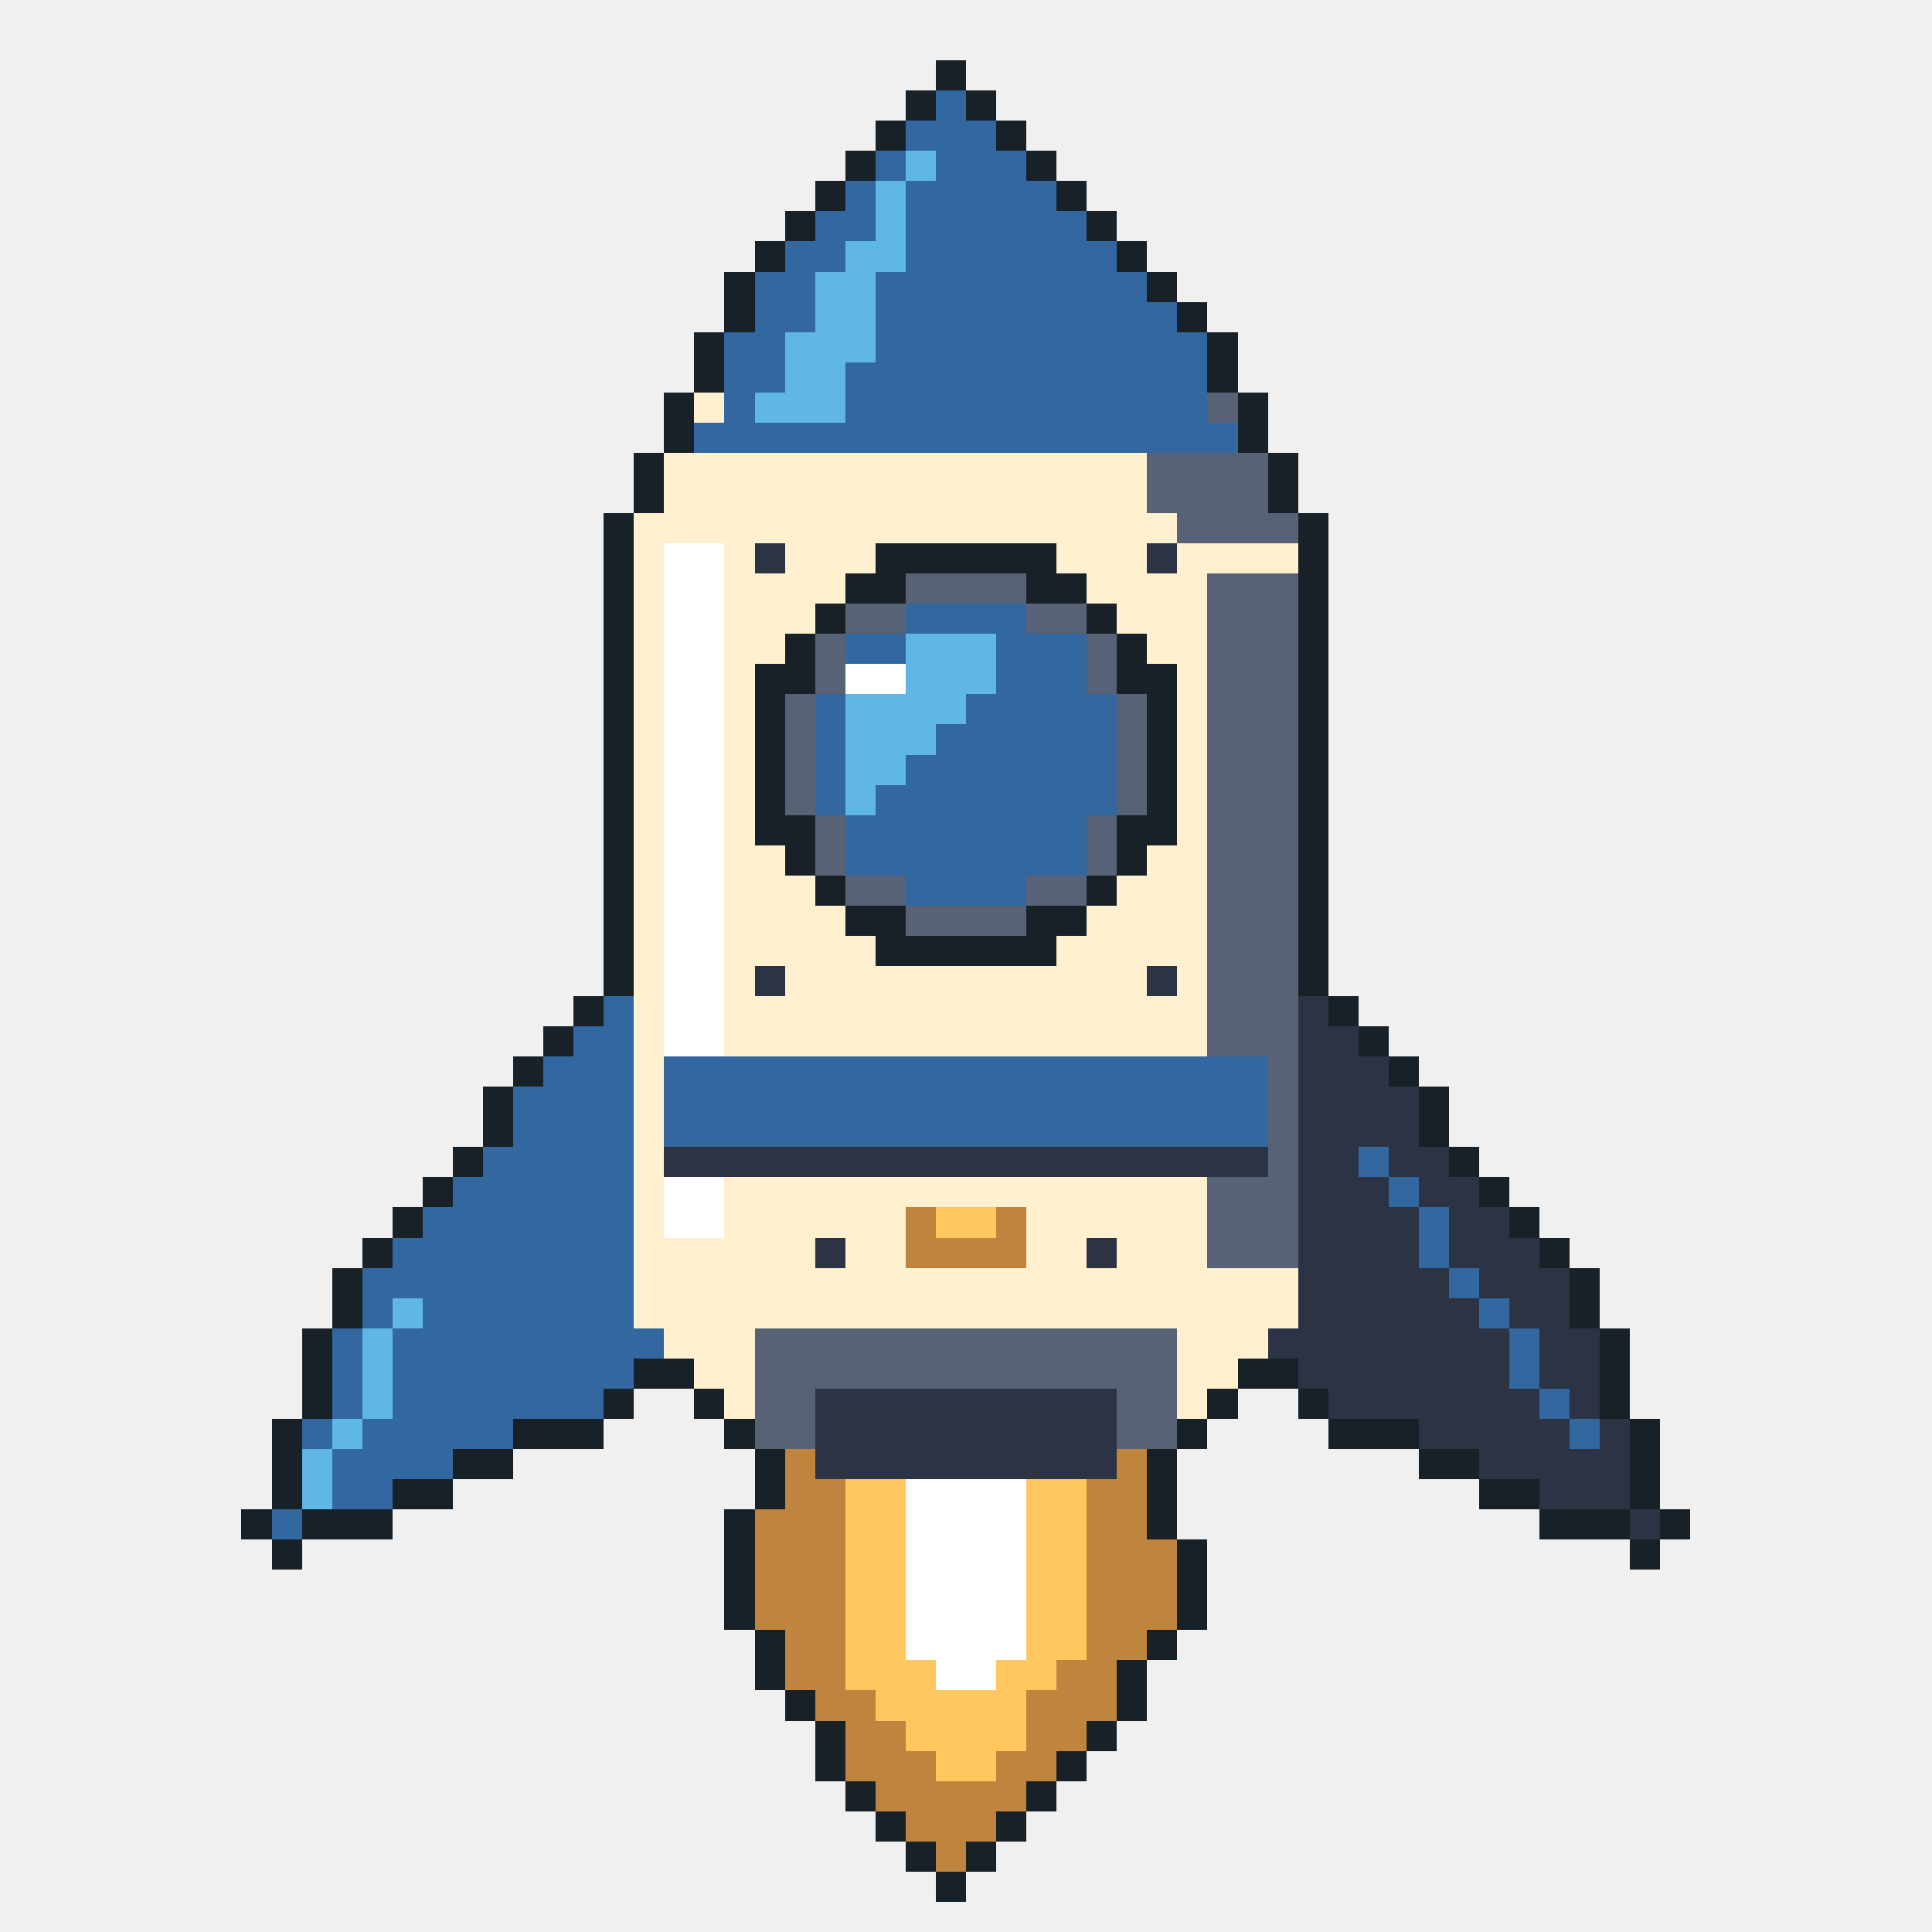
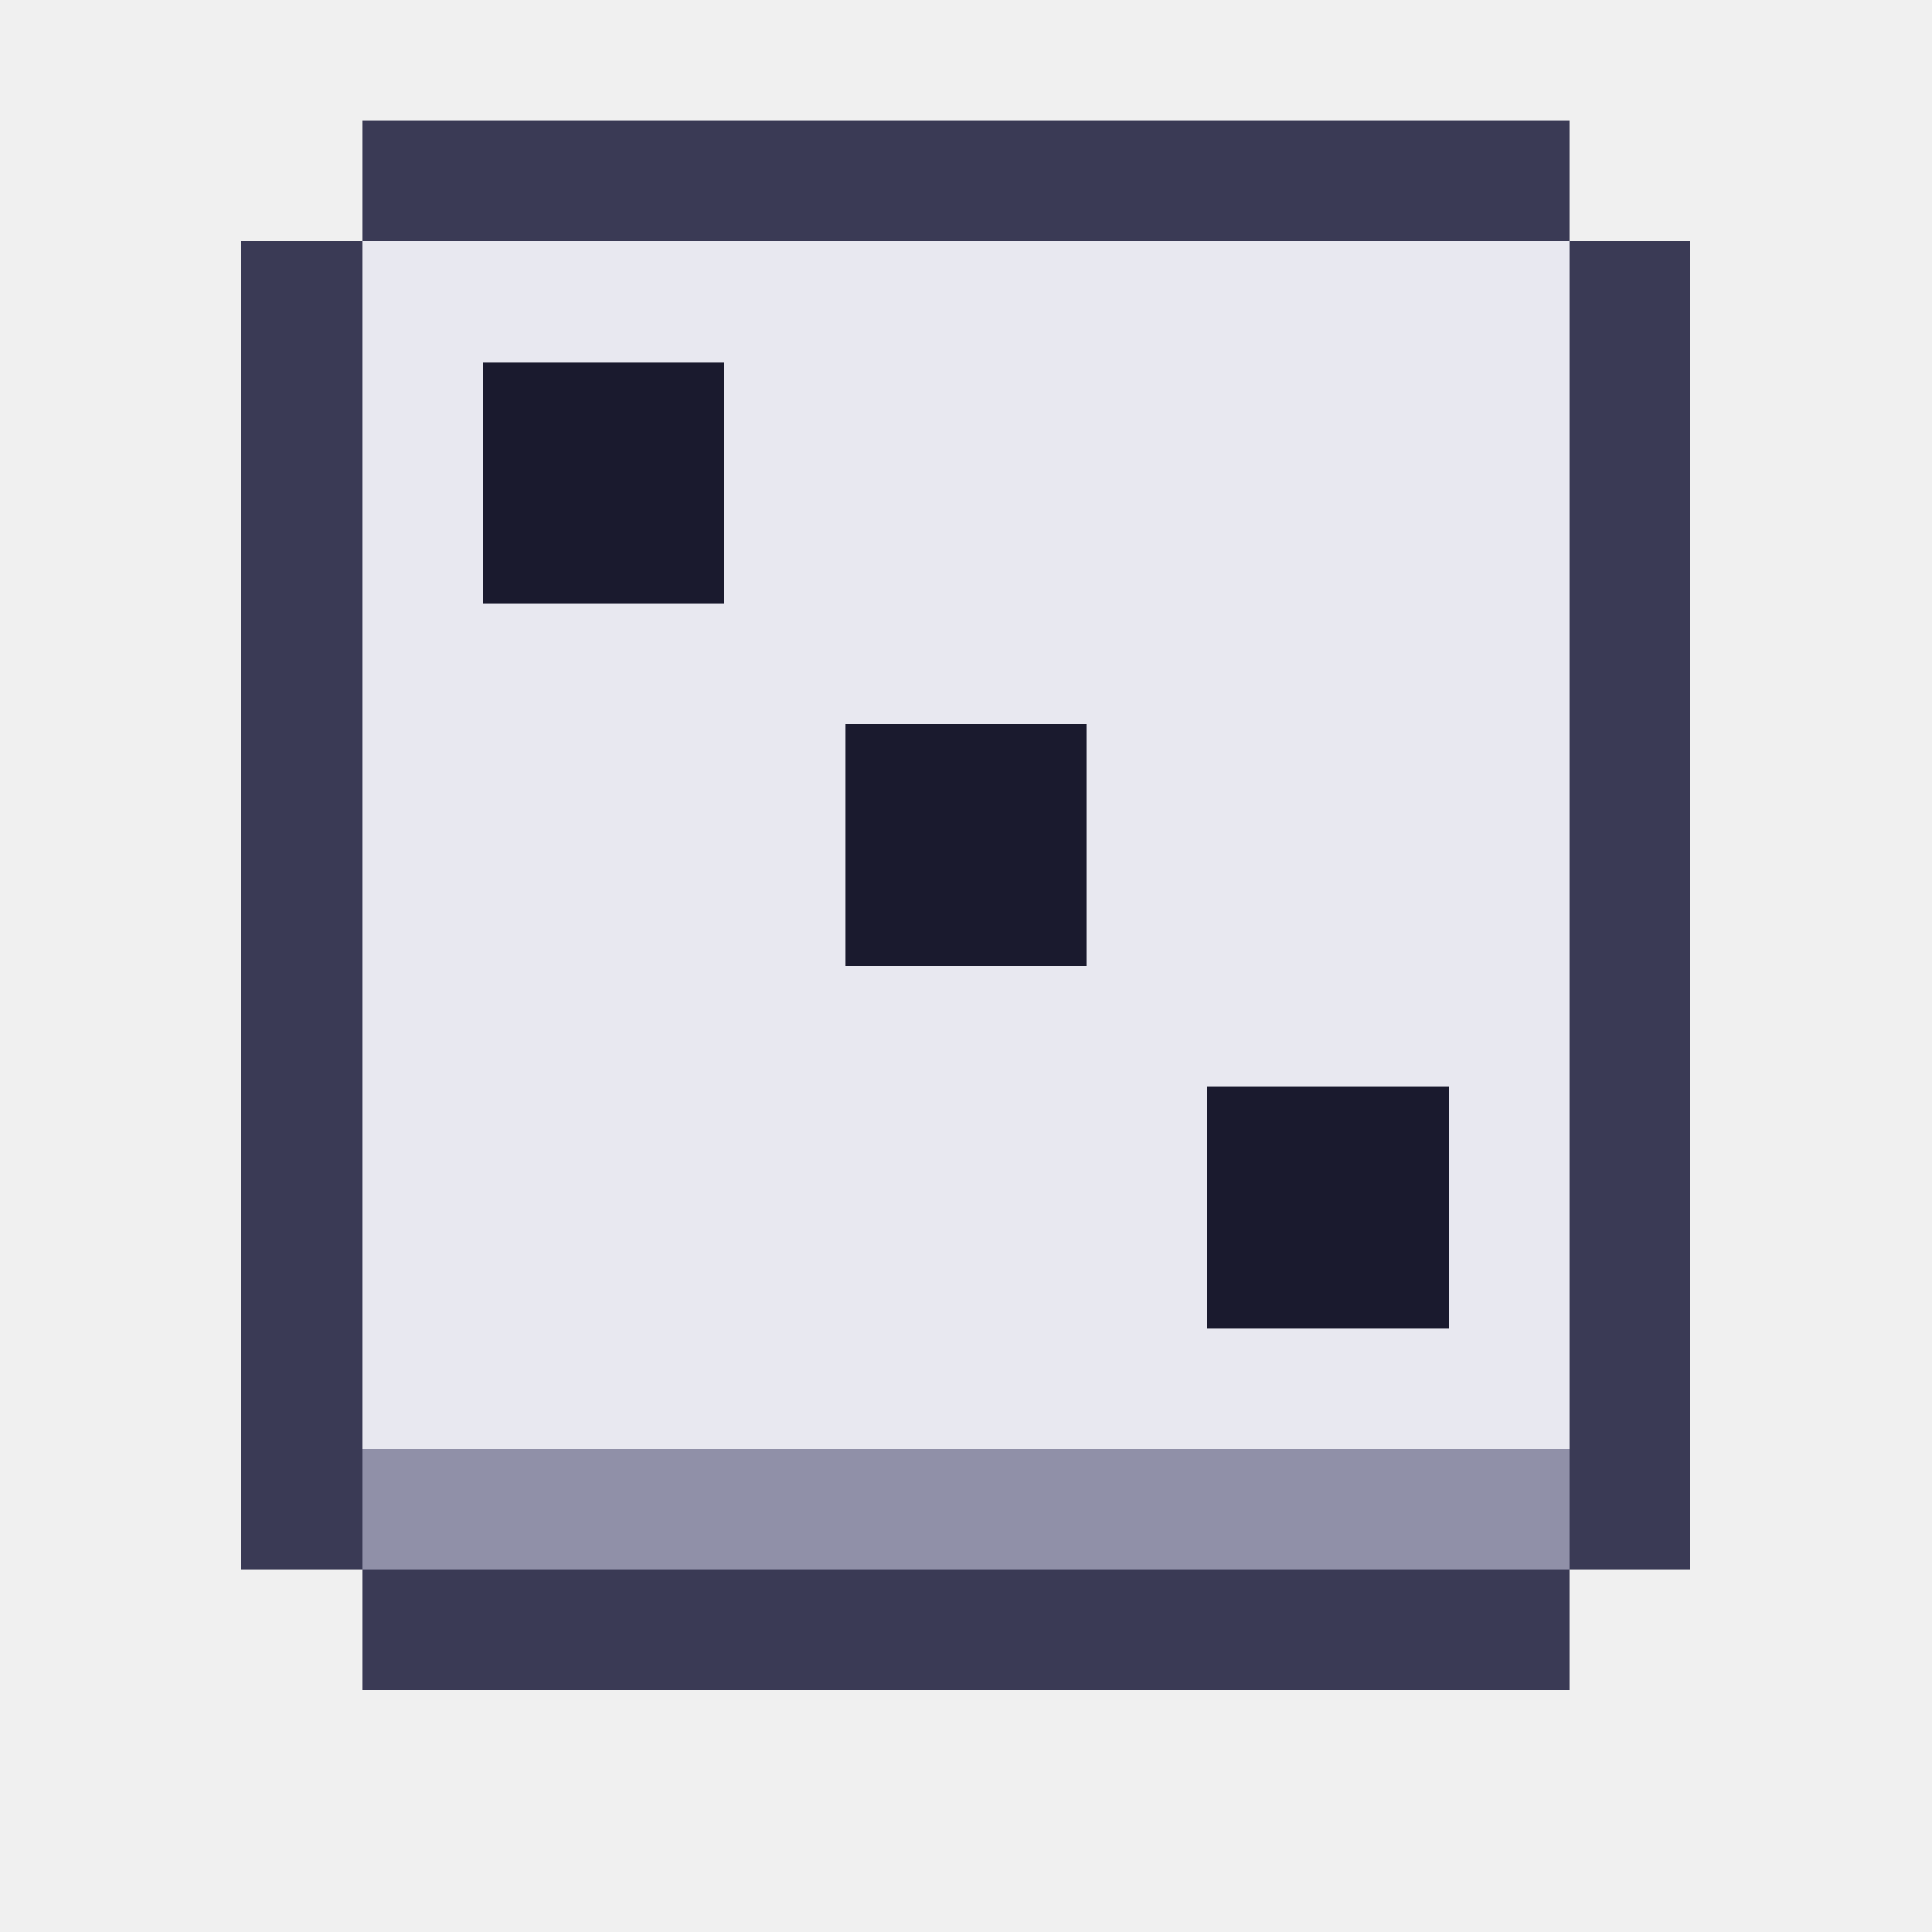
<svg xmlns="http://www.w3.org/2000/svg" width="64" height="64" viewBox="0 0 64 64" shape-rendering="crispEdges">
-   <rect x="31" y="2" width="1" height="1" fill="#182127" />
-   <rect x="30" y="3" width="1" height="1" fill="#182127" />
-   <rect x="31" y="3" width="1" height="1" fill="#3267a0" />
-   <rect x="32" y="3" width="1" height="1" fill="#182127" />
-   <rect x="29" y="4" width="1" height="1" fill="#182127" />
-   <rect x="30" y="4" width="3" height="1" fill="#3267a0" />
-   <rect x="33" y="4" width="1" height="1" fill="#182127" />
-   <rect x="28" y="5" width="1" height="1" fill="#182127" />
-   <rect x="29" y="5" width="1" height="1" fill="#3267a0" />
-   <rect x="30" y="5" width="1" height="1" fill="#5fb7e8" />
-   <rect x="31" y="5" width="3" height="1" fill="#3267a0" />
-   <rect x="34" y="5" width="1" height="1" fill="#182127" />
-   <rect x="27" y="6" width="1" height="1" fill="#182127" />
-   <rect x="28" y="6" width="1" height="1" fill="#3267a0" />
-   <rect x="29" y="6" width="1" height="1" fill="#5fb7e8" />
-   <rect x="30" y="6" width="5" height="1" fill="#3267a0" />
-   <rect x="35" y="6" width="1" height="1" fill="#182127" />
-   <rect x="26" y="7" width="1" height="1" fill="#182127" />
-   <rect x="27" y="7" width="2" height="1" fill="#3267a0" />
-   <rect x="29" y="7" width="1" height="1" fill="#5fb7e8" />
-   <rect x="30" y="7" width="6" height="1" fill="#3267a0" />
-   <rect x="36" y="7" width="1" height="1" fill="#182127" />
-   <rect x="25" y="8" width="1" height="1" fill="#182127" />
-   <rect x="26" y="8" width="2" height="1" fill="#3267a0" />
-   <rect x="28" y="8" width="2" height="1" fill="#5fb7e8" />
-   <rect x="30" y="8" width="7" height="1" fill="#3267a0" />
-   <rect x="37" y="8" width="1" height="1" fill="#182127" />
-   <rect x="24" y="9" width="1" height="1" fill="#182127" />
-   <rect x="25" y="9" width="2" height="1" fill="#3267a0" />
-   <rect x="27" y="9" width="2" height="1" fill="#5fb7e8" />
-   <rect x="29" y="9" width="9" height="1" fill="#3267a0" />
-   <rect x="38" y="9" width="1" height="1" fill="#182127" />
-   <rect x="24" y="10" width="1" height="1" fill="#182127" />
-   <rect x="25" y="10" width="2" height="1" fill="#3267a0" />
-   <rect x="27" y="10" width="2" height="1" fill="#5fb7e8" />
-   <rect x="29" y="10" width="10" height="1" fill="#3267a0" />
-   <rect x="39" y="10" width="1" height="1" fill="#182127" />
-   <rect x="23" y="11" width="1" height="1" fill="#182127" />
-   <rect x="24" y="11" width="2" height="1" fill="#3267a0" />
-   <rect x="26" y="11" width="3" height="1" fill="#5fb7e8" />
-   <rect x="29" y="11" width="11" height="1" fill="#3267a0" />
-   <rect x="40" y="11" width="1" height="1" fill="#182127" />
-   <rect x="23" y="12" width="1" height="1" fill="#182127" />
-   <rect x="24" y="12" width="2" height="1" fill="#3267a0" />
-   <rect x="26" y="12" width="2" height="1" fill="#5fb7e8" />
-   <rect x="28" y="12" width="12" height="1" fill="#3267a0" />
-   <rect x="40" y="12" width="1" height="1" fill="#182127" />
-   <rect x="22" y="13" width="1" height="1" fill="#182127" />
-   <rect x="23" y="13" width="1" height="1" fill="#fff0cf" />
-   <rect x="24" y="13" width="1" height="1" fill="#3267a0" />
-   <rect x="25" y="13" width="3" height="1" fill="#5fb7e8" />
-   <rect x="28" y="13" width="12" height="1" fill="#3267a0" />
-   <rect x="40" y="13" width="1" height="1" fill="#586277" />
-   <rect x="41" y="13" width="1" height="1" fill="#182127" />
-   <rect x="22" y="14" width="1" height="1" fill="#182127" />
-   <rect x="23" y="14" width="18" height="1" fill="#3267a0" />
-   <rect x="41" y="14" width="1" height="1" fill="#182127" />
-   <rect x="21" y="15" width="1" height="1" fill="#182127" />
-   <rect x="22" y="15" width="16" height="1" fill="#fff0cf" />
-   <rect x="38" y="15" width="4" height="1" fill="#586277" />
-   <rect x="42" y="15" width="1" height="1" fill="#182127" />
-   <rect x="21" y="16" width="1" height="1" fill="#182127" />
-   <rect x="22" y="16" width="16" height="1" fill="#fff0cf" />
-   <rect x="38" y="16" width="4" height="1" fill="#586277" />
-   <rect x="42" y="16" width="1" height="1" fill="#182127" />
-   <rect x="20" y="17" width="1" height="1" fill="#182127" />
-   <rect x="21" y="17" width="18" height="1" fill="#fff0cf" />
-   <rect x="39" y="17" width="4" height="1" fill="#586277" />
-   <rect x="43" y="17" width="1" height="1" fill="#182127" />
-   <rect x="20" y="18" width="1" height="1" fill="#182127" />
-   <rect x="21" y="18" width="1" height="1" fill="#fff0cf" />
-   <rect x="22" y="18" width="2" height="1" fill="#ffffff" />
-   <rect x="24" y="18" width="1" height="1" fill="#fff0cf" />
-   <rect x="25" y="18" width="1" height="1" fill="#2c3344" />
-   <rect x="26" y="18" width="3" height="1" fill="#fff0cf" />
-   <rect x="29" y="18" width="6" height="1" fill="#182127" />
-   <rect x="35" y="18" width="3" height="1" fill="#fff0cf" />
-   <rect x="38" y="18" width="1" height="1" fill="#2c3344" />
-   <rect x="39" y="18" width="4" height="1" fill="#fff0cf" />
-   <rect x="43" y="18" width="1" height="1" fill="#182127" />
-   <rect x="20" y="19" width="1" height="1" fill="#182127" />
-   <rect x="21" y="19" width="1" height="1" fill="#fff0cf" />
-   <rect x="22" y="19" width="2" height="1" fill="#ffffff" />
-   <rect x="24" y="19" width="4" height="1" fill="#fff0cf" />
-   <rect x="28" y="19" width="2" height="1" fill="#182127" />
-   <rect x="30" y="19" width="4" height="1" fill="#586277" />
-   <rect x="34" y="19" width="2" height="1" fill="#182127" />
-   <rect x="36" y="19" width="4" height="1" fill="#fff0cf" />
-   <rect x="40" y="19" width="3" height="1" fill="#586277" />
-   <rect x="43" y="19" width="1" height="1" fill="#182127" />
-   <rect x="20" y="20" width="1" height="1" fill="#182127" />
-   <rect x="21" y="20" width="1" height="1" fill="#fff0cf" />
-   <rect x="22" y="20" width="2" height="1" fill="#ffffff" />
-   <rect x="24" y="20" width="3" height="1" fill="#fff0cf" />
-   <rect x="27" y="20" width="1" height="1" fill="#182127" />
-   <rect x="28" y="20" width="2" height="1" fill="#586277" />
-   <rect x="30" y="20" width="4" height="1" fill="#3267a0" />
-   <rect x="34" y="20" width="2" height="1" fill="#586277" />
-   <rect x="36" y="20" width="1" height="1" fill="#182127" />
-   <rect x="37" y="20" width="3" height="1" fill="#fff0cf" />
-   <rect x="40" y="20" width="3" height="1" fill="#586277" />
-   <rect x="43" y="20" width="1" height="1" fill="#182127" />
-   <rect x="20" y="21" width="1" height="1" fill="#182127" />
-   <rect x="21" y="21" width="1" height="1" fill="#fff0cf" />
-   <rect x="22" y="21" width="2" height="1" fill="#ffffff" />
-   <rect x="24" y="21" width="2" height="1" fill="#fff0cf" />
-   <rect x="26" y="21" width="1" height="1" fill="#182127" />
-   <rect x="27" y="21" width="1" height="1" fill="#586277" />
-   <rect x="28" y="21" width="2" height="1" fill="#3267a0" />
-   <rect x="30" y="21" width="3" height="1" fill="#5fb7e8" />
-   <rect x="33" y="21" width="3" height="1" fill="#3267a0" />
-   <rect x="36" y="21" width="1" height="1" fill="#586277" />
-   <rect x="37" y="21" width="1" height="1" fill="#182127" />
-   <rect x="38" y="21" width="2" height="1" fill="#fff0cf" />
-   <rect x="40" y="21" width="3" height="1" fill="#586277" />
-   <rect x="43" y="21" width="1" height="1" fill="#182127" />
-   <rect x="20" y="22" width="1" height="1" fill="#182127" />
-   <rect x="21" y="22" width="1" height="1" fill="#fff0cf" />
-   <rect x="22" y="22" width="2" height="1" fill="#ffffff" />
-   <rect x="24" y="22" width="1" height="1" fill="#fff0cf" />
-   <rect x="25" y="22" width="2" height="1" fill="#182127" />
-   <rect x="27" y="22" width="1" height="1" fill="#586277" />
-   <rect x="28" y="22" width="2" height="1" fill="#ffffff" />
-   <rect x="30" y="22" width="3" height="1" fill="#5fb7e8" />
-   <rect x="33" y="22" width="3" height="1" fill="#3267a0" />
-   <rect x="36" y="22" width="1" height="1" fill="#586277" />
-   <rect x="37" y="22" width="2" height="1" fill="#182127" />
-   <rect x="39" y="22" width="1" height="1" fill="#fff0cf" />
-   <rect x="40" y="22" width="3" height="1" fill="#586277" />
-   <rect x="43" y="22" width="1" height="1" fill="#182127" />
-   <rect x="20" y="23" width="1" height="1" fill="#182127" />
-   <rect x="21" y="23" width="1" height="1" fill="#fff0cf" />
-   <rect x="22" y="23" width="2" height="1" fill="#ffffff" />
-   <rect x="24" y="23" width="1" height="1" fill="#fff0cf" />
-   <rect x="25" y="23" width="1" height="1" fill="#182127" />
-   <rect x="26" y="23" width="1" height="1" fill="#586277" />
-   <rect x="27" y="23" width="1" height="1" fill="#3267a0" />
-   <rect x="28" y="23" width="4" height="1" fill="#5fb7e8" />
-   <rect x="32" y="23" width="5" height="1" fill="#3267a0" />
-   <rect x="37" y="23" width="1" height="1" fill="#586277" />
-   <rect x="38" y="23" width="1" height="1" fill="#182127" />
-   <rect x="39" y="23" width="1" height="1" fill="#fff0cf" />
-   <rect x="40" y="23" width="3" height="1" fill="#586277" />
-   <rect x="43" y="23" width="1" height="1" fill="#182127" />
-   <rect x="20" y="24" width="1" height="1" fill="#182127" />
-   <rect x="21" y="24" width="1" height="1" fill="#fff0cf" />
-   <rect x="22" y="24" width="2" height="1" fill="#ffffff" />
-   <rect x="24" y="24" width="1" height="1" fill="#fff0cf" />
-   <rect x="25" y="24" width="1" height="1" fill="#182127" />
-   <rect x="26" y="24" width="1" height="1" fill="#586277" />
-   <rect x="27" y="24" width="1" height="1" fill="#3267a0" />
-   <rect x="28" y="24" width="3" height="1" fill="#5fb7e8" />
-   <rect x="31" y="24" width="6" height="1" fill="#3267a0" />
-   <rect x="37" y="24" width="1" height="1" fill="#586277" />
-   <rect x="38" y="24" width="1" height="1" fill="#182127" />
-   <rect x="39" y="24" width="1" height="1" fill="#fff0cf" />
-   <rect x="40" y="24" width="3" height="1" fill="#586277" />
-   <rect x="43" y="24" width="1" height="1" fill="#182127" />
-   <rect x="20" y="25" width="1" height="1" fill="#182127" />
-   <rect x="21" y="25" width="1" height="1" fill="#fff0cf" />
-   <rect x="22" y="25" width="2" height="1" fill="#ffffff" />
-   <rect x="24" y="25" width="1" height="1" fill="#fff0cf" />
-   <rect x="25" y="25" width="1" height="1" fill="#182127" />
-   <rect x="26" y="25" width="1" height="1" fill="#586277" />
-   <rect x="27" y="25" width="1" height="1" fill="#3267a0" />
-   <rect x="28" y="25" width="2" height="1" fill="#5fb7e8" />
-   <rect x="30" y="25" width="7" height="1" fill="#3267a0" />
-   <rect x="37" y="25" width="1" height="1" fill="#586277" />
-   <rect x="38" y="25" width="1" height="1" fill="#182127" />
-   <rect x="39" y="25" width="1" height="1" fill="#fff0cf" />
-   <rect x="40" y="25" width="3" height="1" fill="#586277" />
-   <rect x="43" y="25" width="1" height="1" fill="#182127" />
-   <rect x="20" y="26" width="1" height="1" fill="#182127" />
-   <rect x="21" y="26" width="1" height="1" fill="#fff0cf" />
-   <rect x="22" y="26" width="2" height="1" fill="#ffffff" />
-   <rect x="24" y="26" width="1" height="1" fill="#fff0cf" />
-   <rect x="25" y="26" width="1" height="1" fill="#182127" />
-   <rect x="26" y="26" width="1" height="1" fill="#586277" />
-   <rect x="27" y="26" width="1" height="1" fill="#3267a0" />
-   <rect x="28" y="26" width="1" height="1" fill="#5fb7e8" />
-   <rect x="29" y="26" width="8" height="1" fill="#3267a0" />
-   <rect x="37" y="26" width="1" height="1" fill="#586277" />
-   <rect x="38" y="26" width="1" height="1" fill="#182127" />
-   <rect x="39" y="26" width="1" height="1" fill="#fff0cf" />
-   <rect x="40" y="26" width="3" height="1" fill="#586277" />
-   <rect x="43" y="26" width="1" height="1" fill="#182127" />
-   <rect x="20" y="27" width="1" height="1" fill="#182127" />
-   <rect x="21" y="27" width="1" height="1" fill="#fff0cf" />
-   <rect x="22" y="27" width="2" height="1" fill="#ffffff" />
-   <rect x="24" y="27" width="1" height="1" fill="#fff0cf" />
-   <rect x="25" y="27" width="2" height="1" fill="#182127" />
-   <rect x="27" y="27" width="1" height="1" fill="#586277" />
-   <rect x="28" y="27" width="8" height="1" fill="#3267a0" />
-   <rect x="36" y="27" width="1" height="1" fill="#586277" />
-   <rect x="37" y="27" width="2" height="1" fill="#182127" />
-   <rect x="39" y="27" width="1" height="1" fill="#fff0cf" />
-   <rect x="40" y="27" width="3" height="1" fill="#586277" />
-   <rect x="43" y="27" width="1" height="1" fill="#182127" />
-   <rect x="20" y="28" width="1" height="1" fill="#182127" />
-   <rect x="21" y="28" width="1" height="1" fill="#fff0cf" />
-   <rect x="22" y="28" width="2" height="1" fill="#ffffff" />
-   <rect x="24" y="28" width="2" height="1" fill="#fff0cf" />
-   <rect x="26" y="28" width="1" height="1" fill="#182127" />
-   <rect x="27" y="28" width="1" height="1" fill="#586277" />
-   <rect x="28" y="28" width="8" height="1" fill="#3267a0" />
-   <rect x="36" y="28" width="1" height="1" fill="#586277" />
-   <rect x="37" y="28" width="1" height="1" fill="#182127" />
-   <rect x="38" y="28" width="2" height="1" fill="#fff0cf" />
-   <rect x="40" y="28" width="3" height="1" fill="#586277" />
-   <rect x="43" y="28" width="1" height="1" fill="#182127" />
-   <rect x="20" y="29" width="1" height="1" fill="#182127" />
-   <rect x="21" y="29" width="1" height="1" fill="#fff0cf" />
-   <rect x="22" y="29" width="2" height="1" fill="#ffffff" />
-   <rect x="24" y="29" width="3" height="1" fill="#fff0cf" />
-   <rect x="27" y="29" width="1" height="1" fill="#182127" />
-   <rect x="28" y="29" width="2" height="1" fill="#586277" />
-   <rect x="30" y="29" width="4" height="1" fill="#3267a0" />
-   <rect x="34" y="29" width="2" height="1" fill="#586277" />
-   <rect x="36" y="29" width="1" height="1" fill="#182127" />
-   <rect x="37" y="29" width="3" height="1" fill="#fff0cf" />
-   <rect x="40" y="29" width="3" height="1" fill="#586277" />
-   <rect x="43" y="29" width="1" height="1" fill="#182127" />
-   <rect x="20" y="30" width="1" height="1" fill="#182127" />
-   <rect x="21" y="30" width="1" height="1" fill="#fff0cf" />
-   <rect x="22" y="30" width="2" height="1" fill="#ffffff" />
-   <rect x="24" y="30" width="4" height="1" fill="#fff0cf" />
-   <rect x="28" y="30" width="2" height="1" fill="#182127" />
-   <rect x="30" y="30" width="4" height="1" fill="#586277" />
-   <rect x="34" y="30" width="2" height="1" fill="#182127" />
-   <rect x="36" y="30" width="4" height="1" fill="#fff0cf" />
-   <rect x="40" y="30" width="3" height="1" fill="#586277" />
-   <rect x="43" y="30" width="1" height="1" fill="#182127" />
-   <rect x="20" y="31" width="1" height="1" fill="#182127" />
-   <rect x="21" y="31" width="1" height="1" fill="#fff0cf" />
-   <rect x="22" y="31" width="2" height="1" fill="#ffffff" />
-   <rect x="24" y="31" width="5" height="1" fill="#fff0cf" />
-   <rect x="29" y="31" width="6" height="1" fill="#182127" />
-   <rect x="35" y="31" width="5" height="1" fill="#fff0cf" />
-   <rect x="40" y="31" width="3" height="1" fill="#586277" />
-   <rect x="43" y="31" width="1" height="1" fill="#182127" />
-   <rect x="20" y="32" width="1" height="1" fill="#182127" />
-   <rect x="21" y="32" width="1" height="1" fill="#fff0cf" />
-   <rect x="22" y="32" width="2" height="1" fill="#ffffff" />
-   <rect x="24" y="32" width="1" height="1" fill="#fff0cf" />
-   <rect x="25" y="32" width="1" height="1" fill="#2c3344" />
-   <rect x="26" y="32" width="12" height="1" fill="#fff0cf" />
-   <rect x="38" y="32" width="1" height="1" fill="#2c3344" />
-   <rect x="39" y="32" width="1" height="1" fill="#fff0cf" />
-   <rect x="40" y="32" width="3" height="1" fill="#586277" />
-   <rect x="43" y="32" width="1" height="1" fill="#182127" />
-   <rect x="19" y="33" width="1" height="1" fill="#182127" />
-   <rect x="20" y="33" width="1" height="1" fill="#3267a0" />
-   <rect x="21" y="33" width="1" height="1" fill="#fff0cf" />
-   <rect x="22" y="33" width="2" height="1" fill="#ffffff" />
-   <rect x="24" y="33" width="16" height="1" fill="#fff0cf" />
-   <rect x="40" y="33" width="3" height="1" fill="#586277" />
-   <rect x="43" y="33" width="1" height="1" fill="#2c3344" />
-   <rect x="44" y="33" width="1" height="1" fill="#182127" />
-   <rect x="18" y="34" width="1" height="1" fill="#182127" />
-   <rect x="19" y="34" width="2" height="1" fill="#3267a0" />
-   <rect x="21" y="34" width="1" height="1" fill="#fff0cf" />
-   <rect x="22" y="34" width="2" height="1" fill="#ffffff" />
-   <rect x="24" y="34" width="16" height="1" fill="#fff0cf" />
-   <rect x="40" y="34" width="3" height="1" fill="#586277" />
-   <rect x="43" y="34" width="2" height="1" fill="#2c3344" />
-   <rect x="45" y="34" width="1" height="1" fill="#182127" />
-   <rect x="17" y="35" width="1" height="1" fill="#182127" />
-   <rect x="18" y="35" width="3" height="1" fill="#3267a0" />
-   <rect x="21" y="35" width="1" height="1" fill="#fff0cf" />
-   <rect x="22" y="35" width="20" height="1" fill="#3267a0" />
-   <rect x="42" y="35" width="1" height="1" fill="#586277" />
-   <rect x="43" y="35" width="3" height="1" fill="#2c3344" />
-   <rect x="46" y="35" width="1" height="1" fill="#182127" />
-   <rect x="16" y="36" width="1" height="1" fill="#182127" />
-   <rect x="17" y="36" width="4" height="1" fill="#3267a0" />
-   <rect x="21" y="36" width="1" height="1" fill="#fff0cf" />
-   <rect x="22" y="36" width="20" height="1" fill="#3267a0" />
-   <rect x="42" y="36" width="1" height="1" fill="#586277" />
-   <rect x="43" y="36" width="4" height="1" fill="#2c3344" />
-   <rect x="47" y="36" width="1" height="1" fill="#182127" />
-   <rect x="16" y="37" width="1" height="1" fill="#182127" />
-   <rect x="17" y="37" width="4" height="1" fill="#3267a0" />
-   <rect x="21" y="37" width="1" height="1" fill="#fff0cf" />
-   <rect x="22" y="37" width="20" height="1" fill="#3267a0" />
-   <rect x="42" y="37" width="1" height="1" fill="#586277" />
-   <rect x="43" y="37" width="4" height="1" fill="#2c3344" />
-   <rect x="47" y="37" width="1" height="1" fill="#182127" />
-   <rect x="15" y="38" width="1" height="1" fill="#182127" />
-   <rect x="16" y="38" width="5" height="1" fill="#3267a0" />
-   <rect x="21" y="38" width="1" height="1" fill="#fff0cf" />
-   <rect x="22" y="38" width="20" height="1" fill="#2c3344" />
-   <rect x="42" y="38" width="1" height="1" fill="#586277" />
-   <rect x="43" y="38" width="2" height="1" fill="#2c3344" />
-   <rect x="45" y="38" width="1" height="1" fill="#3267a0" />
-   <rect x="46" y="38" width="2" height="1" fill="#2c3344" />
-   <rect x="48" y="38" width="1" height="1" fill="#182127" />
-   <rect x="14" y="39" width="1" height="1" fill="#182127" />
-   <rect x="15" y="39" width="6" height="1" fill="#3267a0" />
-   <rect x="21" y="39" width="1" height="1" fill="#fff0cf" />
-   <rect x="22" y="39" width="2" height="1" fill="#ffffff" />
-   <rect x="24" y="39" width="16" height="1" fill="#fff0cf" />
-   <rect x="40" y="39" width="3" height="1" fill="#586277" />
-   <rect x="43" y="39" width="3" height="1" fill="#2c3344" />
-   <rect x="46" y="39" width="1" height="1" fill="#3267a0" />
-   <rect x="47" y="39" width="2" height="1" fill="#2c3344" />
-   <rect x="49" y="39" width="1" height="1" fill="#182127" />
-   <rect x="13" y="40" width="1" height="1" fill="#182127" />
-   <rect x="14" y="40" width="7" height="1" fill="#3267a0" />
-   <rect x="21" y="40" width="1" height="1" fill="#fff0cf" />
-   <rect x="22" y="40" width="2" height="1" fill="#ffffff" />
-   <rect x="24" y="40" width="6" height="1" fill="#fff0cf" />
-   <rect x="30" y="40" width="1" height="1" fill="#bf843d" />
-   <rect x="31" y="40" width="2" height="1" fill="#ffc75e" />
-   <rect x="33" y="40" width="1" height="1" fill="#bf843d" />
-   <rect x="34" y="40" width="6" height="1" fill="#fff0cf" />
-   <rect x="40" y="40" width="3" height="1" fill="#586277" />
-   <rect x="43" y="40" width="4" height="1" fill="#2c3344" />
-   <rect x="47" y="40" width="1" height="1" fill="#3267a0" />
-   <rect x="48" y="40" width="2" height="1" fill="#2c3344" />
-   <rect x="50" y="40" width="1" height="1" fill="#182127" />
-   <rect x="12" y="41" width="1" height="1" fill="#182127" />
-   <rect x="13" y="41" width="8" height="1" fill="#3267a0" />
-   <rect x="21" y="41" width="6" height="1" fill="#fff0cf" />
-   <rect x="27" y="41" width="1" height="1" fill="#2c3344" />
-   <rect x="28" y="41" width="2" height="1" fill="#fff0cf" />
-   <rect x="30" y="41" width="4" height="1" fill="#bf843d" />
-   <rect x="34" y="41" width="2" height="1" fill="#fff0cf" />
-   <rect x="36" y="41" width="1" height="1" fill="#2c3344" />
-   <rect x="37" y="41" width="3" height="1" fill="#fff0cf" />
-   <rect x="40" y="41" width="3" height="1" fill="#586277" />
-   <rect x="43" y="41" width="4" height="1" fill="#2c3344" />
-   <rect x="47" y="41" width="1" height="1" fill="#3267a0" />
-   <rect x="48" y="41" width="3" height="1" fill="#2c3344" />
-   <rect x="51" y="41" width="1" height="1" fill="#182127" />
-   <rect x="11" y="42" width="1" height="1" fill="#182127" />
-   <rect x="12" y="42" width="9" height="1" fill="#3267a0" />
-   <rect x="21" y="42" width="22" height="1" fill="#fff0cf" />
-   <rect x="43" y="42" width="5" height="1" fill="#2c3344" />
-   <rect x="48" y="42" width="1" height="1" fill="#3267a0" />
-   <rect x="49" y="42" width="3" height="1" fill="#2c3344" />
-   <rect x="52" y="42" width="1" height="1" fill="#182127" />
-   <rect x="11" y="43" width="1" height="1" fill="#182127" />
-   <rect x="12" y="43" width="1" height="1" fill="#3267a0" />
-   <rect x="13" y="43" width="1" height="1" fill="#5fb7e8" />
-   <rect x="14" y="43" width="7" height="1" fill="#3267a0" />
-   <rect x="21" y="43" width="22" height="1" fill="#fff0cf" />
-   <rect x="43" y="43" width="6" height="1" fill="#2c3344" />
-   <rect x="49" y="43" width="1" height="1" fill="#3267a0" />
-   <rect x="50" y="43" width="2" height="1" fill="#2c3344" />
-   <rect x="52" y="43" width="1" height="1" fill="#182127" />
-   <rect x="10" y="44" width="1" height="1" fill="#182127" />
-   <rect x="11" y="44" width="1" height="1" fill="#3267a0" />
-   <rect x="12" y="44" width="1" height="1" fill="#5fb7e8" />
-   <rect x="13" y="44" width="9" height="1" fill="#3267a0" />
-   <rect x="22" y="44" width="3" height="1" fill="#fff0cf" />
-   <rect x="25" y="44" width="14" height="1" fill="#586277" />
-   <rect x="39" y="44" width="3" height="1" fill="#fff0cf" />
-   <rect x="42" y="44" width="8" height="1" fill="#2c3344" />
-   <rect x="50" y="44" width="1" height="1" fill="#3267a0" />
-   <rect x="51" y="44" width="2" height="1" fill="#2c3344" />
-   <rect x="53" y="44" width="1" height="1" fill="#182127" />
-   <rect x="10" y="45" width="1" height="1" fill="#182127" />
-   <rect x="11" y="45" width="1" height="1" fill="#3267a0" />
-   <rect x="12" y="45" width="1" height="1" fill="#5fb7e8" />
-   <rect x="13" y="45" width="8" height="1" fill="#3267a0" />
-   <rect x="21" y="45" width="2" height="1" fill="#182127" />
-   <rect x="23" y="45" width="2" height="1" fill="#fff0cf" />
-   <rect x="25" y="45" width="14" height="1" fill="#586277" />
-   <rect x="39" y="45" width="2" height="1" fill="#fff0cf" />
-   <rect x="41" y="45" width="2" height="1" fill="#182127" />
-   <rect x="43" y="45" width="7" height="1" fill="#2c3344" />
-   <rect x="50" y="45" width="1" height="1" fill="#3267a0" />
-   <rect x="51" y="45" width="2" height="1" fill="#2c3344" />
-   <rect x="53" y="45" width="1" height="1" fill="#182127" />
-   <rect x="10" y="46" width="1" height="1" fill="#182127" />
-   <rect x="11" y="46" width="1" height="1" fill="#3267a0" />
-   <rect x="12" y="46" width="1" height="1" fill="#5fb7e8" />
-   <rect x="13" y="46" width="7" height="1" fill="#3267a0" />
-   <rect x="20" y="46" width="1" height="1" fill="#182127" />
-   <rect x="23" y="46" width="1" height="1" fill="#182127" />
-   <rect x="24" y="46" width="1" height="1" fill="#fff0cf" />
-   <rect x="25" y="46" width="2" height="1" fill="#586277" />
-   <rect x="27" y="46" width="10" height="1" fill="#2c3344" />
-   <rect x="37" y="46" width="2" height="1" fill="#586277" />
-   <rect x="39" y="46" width="1" height="1" fill="#fff0cf" />
-   <rect x="40" y="46" width="1" height="1" fill="#182127" />
-   <rect x="43" y="46" width="1" height="1" fill="#182127" />
-   <rect x="44" y="46" width="7" height="1" fill="#2c3344" />
-   <rect x="51" y="46" width="1" height="1" fill="#3267a0" />
-   <rect x="52" y="46" width="1" height="1" fill="#2c3344" />
-   <rect x="53" y="46" width="1" height="1" fill="#182127" />
-   <rect x="9" y="47" width="1" height="1" fill="#182127" />
-   <rect x="10" y="47" width="1" height="1" fill="#3267a0" />
-   <rect x="11" y="47" width="1" height="1" fill="#5fb7e8" />
-   <rect x="12" y="47" width="5" height="1" fill="#3267a0" />
-   <rect x="17" y="47" width="3" height="1" fill="#182127" />
-   <rect x="24" y="47" width="1" height="1" fill="#182127" />
-   <rect x="25" y="47" width="2" height="1" fill="#586277" />
-   <rect x="27" y="47" width="10" height="1" fill="#2c3344" />
-   <rect x="37" y="47" width="2" height="1" fill="#586277" />
-   <rect x="39" y="47" width="1" height="1" fill="#182127" />
-   <rect x="44" y="47" width="3" height="1" fill="#182127" />
-   <rect x="47" y="47" width="5" height="1" fill="#2c3344" />
-   <rect x="52" y="47" width="1" height="1" fill="#3267a0" />
-   <rect x="53" y="47" width="1" height="1" fill="#2c3344" />
-   <rect x="54" y="47" width="1" height="1" fill="#182127" />
-   <rect x="9" y="48" width="1" height="1" fill="#182127" />
-   <rect x="10" y="48" width="1" height="1" fill="#5fb7e8" />
-   <rect x="11" y="48" width="4" height="1" fill="#3267a0" />
-   <rect x="15" y="48" width="2" height="1" fill="#182127" />
-   <rect x="25" y="48" width="1" height="1" fill="#182127" />
-   <rect x="26" y="48" width="1" height="1" fill="#bf843d" />
-   <rect x="27" y="48" width="10" height="1" fill="#2c3344" />
-   <rect x="37" y="48" width="1" height="1" fill="#bf843d" />
-   <rect x="38" y="48" width="1" height="1" fill="#182127" />
-   <rect x="47" y="48" width="2" height="1" fill="#182127" />
-   <rect x="49" y="48" width="5" height="1" fill="#2c3344" />
-   <rect x="54" y="48" width="1" height="1" fill="#182127" />
-   <rect x="9" y="49" width="1" height="1" fill="#182127" />
-   <rect x="10" y="49" width="1" height="1" fill="#5fb7e8" />
-   <rect x="11" y="49" width="2" height="1" fill="#3267a0" />
-   <rect x="13" y="49" width="2" height="1" fill="#182127" />
-   <rect x="25" y="49" width="1" height="1" fill="#182127" />
-   <rect x="26" y="49" width="2" height="1" fill="#bf843d" />
-   <rect x="28" y="49" width="2" height="1" fill="#ffc75e" />
-   <rect x="30" y="49" width="4" height="1" fill="#ffffff" />
-   <rect x="34" y="49" width="2" height="1" fill="#ffc75e" />
-   <rect x="36" y="49" width="2" height="1" fill="#bf843d" />
-   <rect x="38" y="49" width="1" height="1" fill="#182127" />
-   <rect x="49" y="49" width="2" height="1" fill="#182127" />
-   <rect x="51" y="49" width="3" height="1" fill="#2c3344" />
-   <rect x="54" y="49" width="1" height="1" fill="#182127" />
-   <rect x="8" y="50" width="1" height="1" fill="#182127" />
-   <rect x="9" y="50" width="1" height="1" fill="#3267a0" />
-   <rect x="10" y="50" width="3" height="1" fill="#182127" />
-   <rect x="24" y="50" width="1" height="1" fill="#182127" />
-   <rect x="25" y="50" width="3" height="1" fill="#bf843d" />
-   <rect x="28" y="50" width="2" height="1" fill="#ffc75e" />
-   <rect x="30" y="50" width="4" height="1" fill="#ffffff" />
-   <rect x="34" y="50" width="2" height="1" fill="#ffc75e" />
-   <rect x="36" y="50" width="2" height="1" fill="#bf843d" />
-   <rect x="38" y="50" width="1" height="1" fill="#182127" />
-   <rect x="51" y="50" width="3" height="1" fill="#182127" />
-   <rect x="54" y="50" width="1" height="1" fill="#2c3344" />
-   <rect x="55" y="50" width="1" height="1" fill="#182127" />
-   <rect x="9" y="51" width="1" height="1" fill="#182127" />
-   <rect x="24" y="51" width="1" height="1" fill="#182127" />
-   <rect x="25" y="51" width="3" height="1" fill="#bf843d" />
-   <rect x="28" y="51" width="2" height="1" fill="#ffc75e" />
-   <rect x="30" y="51" width="4" height="1" fill="#ffffff" />
-   <rect x="34" y="51" width="2" height="1" fill="#ffc75e" />
-   <rect x="36" y="51" width="3" height="1" fill="#bf843d" />
-   <rect x="39" y="51" width="1" height="1" fill="#182127" />
-   <rect x="54" y="51" width="1" height="1" fill="#182127" />
-   <rect x="24" y="52" width="1" height="1" fill="#182127" />
-   <rect x="25" y="52" width="3" height="1" fill="#bf843d" />
-   <rect x="28" y="52" width="2" height="1" fill="#ffc75e" />
-   <rect x="30" y="52" width="4" height="1" fill="#ffffff" />
-   <rect x="34" y="52" width="2" height="1" fill="#ffc75e" />
-   <rect x="36" y="52" width="3" height="1" fill="#bf843d" />
-   <rect x="39" y="52" width="1" height="1" fill="#182127" />
-   <rect x="24" y="53" width="1" height="1" fill="#182127" />
-   <rect x="25" y="53" width="3" height="1" fill="#bf843d" />
-   <rect x="28" y="53" width="2" height="1" fill="#ffc75e" />
-   <rect x="30" y="53" width="4" height="1" fill="#ffffff" />
-   <rect x="34" y="53" width="2" height="1" fill="#ffc75e" />
-   <rect x="36" y="53" width="3" height="1" fill="#bf843d" />
-   <rect x="39" y="53" width="1" height="1" fill="#182127" />
-   <rect x="25" y="54" width="1" height="1" fill="#182127" />
-   <rect x="26" y="54" width="2" height="1" fill="#bf843d" />
-   <rect x="28" y="54" width="2" height="1" fill="#ffc75e" />
-   <rect x="30" y="54" width="4" height="1" fill="#ffffff" />
-   <rect x="34" y="54" width="2" height="1" fill="#ffc75e" />
-   <rect x="36" y="54" width="2" height="1" fill="#bf843d" />
-   <rect x="38" y="54" width="1" height="1" fill="#182127" />
-   <rect x="25" y="55" width="1" height="1" fill="#182127" />
-   <rect x="26" y="55" width="2" height="1" fill="#bf843d" />
-   <rect x="28" y="55" width="3" height="1" fill="#ffc75e" />
-   <rect x="31" y="55" width="2" height="1" fill="#ffffff" />
-   <rect x="33" y="55" width="2" height="1" fill="#ffc75e" />
-   <rect x="35" y="55" width="2" height="1" fill="#bf843d" />
-   <rect x="37" y="55" width="1" height="1" fill="#182127" />
-   <rect x="26" y="56" width="1" height="1" fill="#182127" />
-   <rect x="27" y="56" width="2" height="1" fill="#bf843d" />
-   <rect x="29" y="56" width="5" height="1" fill="#ffc75e" />
-   <rect x="34" y="56" width="3" height="1" fill="#bf843d" />
-   <rect x="37" y="56" width="1" height="1" fill="#182127" />
-   <rect x="27" y="57" width="1" height="1" fill="#182127" />
-   <rect x="28" y="57" width="2" height="1" fill="#bf843d" />
-   <rect x="30" y="57" width="4" height="1" fill="#ffc75e" />
-   <rect x="34" y="57" width="2" height="1" fill="#bf843d" />
-   <rect x="36" y="57" width="1" height="1" fill="#182127" />
-   <rect x="27" y="58" width="1" height="1" fill="#182127" />
-   <rect x="28" y="58" width="3" height="1" fill="#bf843d" />
-   <rect x="31" y="58" width="2" height="1" fill="#ffc75e" />
-   <rect x="33" y="58" width="2" height="1" fill="#bf843d" />
-   <rect x="35" y="58" width="1" height="1" fill="#182127" />
-   <rect x="28" y="59" width="1" height="1" fill="#182127" />
-   <rect x="29" y="59" width="5" height="1" fill="#bf843d" />
-   <rect x="34" y="59" width="1" height="1" fill="#182127" />
-   <rect x="29" y="60" width="1" height="1" fill="#182127" />
-   <rect x="30" y="60" width="3" height="1" fill="#bf843d" />
-   <rect x="33" y="60" width="1" height="1" fill="#182127" />
-   <rect x="30" y="61" width="1" height="1" fill="#182127" />
-   <rect x="31" y="61" width="1" height="1" fill="#bf843d" />
-   <rect x="32" y="61" width="1" height="1" fill="#182127" />
-   <rect x="31" y="62" width="1" height="1" fill="#182127" />
+   <rect x="12" y="4" width="4" height="4" fill="#3A3A55" />
+   <rect x="16" y="4" width="4" height="4" fill="#3A3A55" />
+   <rect x="20" y="4" width="4" height="4" fill="#3A3A55" />
+   <rect x="24" y="4" width="4" height="4" fill="#3A3A55" />
+   <rect x="28" y="4" width="4" height="4" fill="#3A3A55" />
+   <rect x="32" y="4" width="4" height="4" fill="#3A3A55" />
+   <rect x="36" y="4" width="4" height="4" fill="#3A3A55" />
+   <rect x="40" y="4" width="4" height="4" fill="#3A3A55" />
+   <rect x="44" y="4" width="4" height="4" fill="#3A3A55" />
+   <rect x="48" y="4" width="4" height="4" fill="#3A3A55" />
+   <rect x="8" y="8" width="4" height="4" fill="#3A3A55" />
+   <rect x="12" y="8" width="4" height="4" fill="#E8E8F0" />
+   <rect x="16" y="8" width="4" height="4" fill="#E8E8F0" />
+   <rect x="20" y="8" width="4" height="4" fill="#E8E8F0" />
+   <rect x="24" y="8" width="4" height="4" fill="#E8E8F0" />
+   <rect x="28" y="8" width="4" height="4" fill="#E8E8F0" />
+   <rect x="32" y="8" width="4" height="4" fill="#E8E8F0" />
+   <rect x="36" y="8" width="4" height="4" fill="#E8E8F0" />
+   <rect x="40" y="8" width="4" height="4" fill="#E8E8F0" />
+   <rect x="44" y="8" width="4" height="4" fill="#E8E8F0" />
+   <rect x="48" y="8" width="4" height="4" fill="#E8E8F0" />
+   <rect x="52" y="8" width="4" height="4" fill="#3A3A55" />
+   <rect x="8" y="12" width="4" height="4" fill="#3A3A55" />
+   <rect x="12" y="12" width="4" height="4" fill="#E8E8F0" />
+   <rect x="16" y="12" width="4" height="4" fill="#1A1A2E" />
+   <rect x="20" y="12" width="4" height="4" fill="#1A1A2E" />
+   <rect x="24" y="12" width="4" height="4" fill="#E8E8F0" />
+   <rect x="28" y="12" width="4" height="4" fill="#E8E8F0" />
+   <rect x="32" y="12" width="4" height="4" fill="#E8E8F0" />
+   <rect x="36" y="12" width="4" height="4" fill="#E8E8F0" />
+   <rect x="40" y="12" width="4" height="4" fill="#E8E8F0" />
+   <rect x="44" y="12" width="4" height="4" fill="#E8E8F0" />
+   <rect x="48" y="12" width="4" height="4" fill="#E8E8F0" />
+   <rect x="52" y="12" width="4" height="4" fill="#3A3A55" />
+   <rect x="8" y="16" width="4" height="4" fill="#3A3A55" />
+   <rect x="12" y="16" width="4" height="4" fill="#E8E8F0" />
+   <rect x="16" y="16" width="4" height="4" fill="#1A1A2E" />
+   <rect x="20" y="16" width="4" height="4" fill="#1A1A2E" />
+   <rect x="24" y="16" width="4" height="4" fill="#E8E8F0" />
+   <rect x="28" y="16" width="4" height="4" fill="#E8E8F0" />
+   <rect x="32" y="16" width="4" height="4" fill="#E8E8F0" />
+   <rect x="36" y="16" width="4" height="4" fill="#E8E8F0" />
+   <rect x="40" y="16" width="4" height="4" fill="#E8E8F0" />
+   <rect x="44" y="16" width="4" height="4" fill="#E8E8F0" />
+   <rect x="48" y="16" width="4" height="4" fill="#E8E8F0" />
+   <rect x="52" y="16" width="4" height="4" fill="#3A3A55" />
+   <rect x="8" y="20" width="4" height="4" fill="#3A3A55" />
+   <rect x="12" y="20" width="4" height="4" fill="#E8E8F0" />
+   <rect x="16" y="20" width="4" height="4" fill="#E8E8F0" />
+   <rect x="20" y="20" width="4" height="4" fill="#E8E8F0" />
+   <rect x="24" y="20" width="4" height="4" fill="#E8E8F0" />
+   <rect x="28" y="20" width="4" height="4" fill="#E8E8F0" />
+   <rect x="32" y="20" width="4" height="4" fill="#E8E8F0" />
+   <rect x="36" y="20" width="4" height="4" fill="#E8E8F0" />
+   <rect x="40" y="20" width="4" height="4" fill="#E8E8F0" />
+   <rect x="44" y="20" width="4" height="4" fill="#E8E8F0" />
+   <rect x="48" y="20" width="4" height="4" fill="#E8E8F0" />
+   <rect x="52" y="20" width="4" height="4" fill="#3A3A55" />
+   <rect x="8" y="24" width="4" height="4" fill="#3A3A55" />
+   <rect x="12" y="24" width="4" height="4" fill="#E8E8F0" />
+   <rect x="16" y="24" width="4" height="4" fill="#E8E8F0" />
+   <rect x="20" y="24" width="4" height="4" fill="#E8E8F0" />
+   <rect x="24" y="24" width="4" height="4" fill="#E8E8F0" />
+   <rect x="28" y="24" width="4" height="4" fill="#1A1A2E" />
+   <rect x="32" y="24" width="4" height="4" fill="#1A1A2E" />
+   <rect x="36" y="24" width="4" height="4" fill="#E8E8F0" />
+   <rect x="40" y="24" width="4" height="4" fill="#E8E8F0" />
+   <rect x="44" y="24" width="4" height="4" fill="#E8E8F0" />
+   <rect x="48" y="24" width="4" height="4" fill="#E8E8F0" />
+   <rect x="52" y="24" width="4" height="4" fill="#3A3A55" />
+   <rect x="8" y="28" width="4" height="4" fill="#3A3A55" />
+   <rect x="12" y="28" width="4" height="4" fill="#E8E8F0" />
+   <rect x="16" y="28" width="4" height="4" fill="#E8E8F0" />
+   <rect x="20" y="28" width="4" height="4" fill="#E8E8F0" />
+   <rect x="24" y="28" width="4" height="4" fill="#E8E8F0" />
+   <rect x="28" y="28" width="4" height="4" fill="#1A1A2E" />
+   <rect x="32" y="28" width="4" height="4" fill="#1A1A2E" />
+   <rect x="36" y="28" width="4" height="4" fill="#E8E8F0" />
+   <rect x="40" y="28" width="4" height="4" fill="#E8E8F0" />
+   <rect x="44" y="28" width="4" height="4" fill="#E8E8F0" />
+   <rect x="48" y="28" width="4" height="4" fill="#E8E8F0" />
+   <rect x="52" y="28" width="4" height="4" fill="#3A3A55" />
+   <rect x="8" y="32" width="4" height="4" fill="#3A3A55" />
+   <rect x="12" y="32" width="4" height="4" fill="#E8E8F0" />
+   <rect x="16" y="32" width="4" height="4" fill="#E8E8F0" />
+   <rect x="20" y="32" width="4" height="4" fill="#E8E8F0" />
+   <rect x="24" y="32" width="4" height="4" fill="#E8E8F0" />
+   <rect x="28" y="32" width="4" height="4" fill="#E8E8F0" />
+   <rect x="32" y="32" width="4" height="4" fill="#E8E8F0" />
+   <rect x="36" y="32" width="4" height="4" fill="#E8E8F0" />
+   <rect x="40" y="32" width="4" height="4" fill="#E8E8F0" />
+   <rect x="44" y="32" width="4" height="4" fill="#E8E8F0" />
+   <rect x="48" y="32" width="4" height="4" fill="#E8E8F0" />
+   <rect x="52" y="32" width="4" height="4" fill="#3A3A55" />
+   <rect x="8" y="36" width="4" height="4" fill="#3A3A55" />
+   <rect x="12" y="36" width="4" height="4" fill="#E8E8F0" />
+   <rect x="16" y="36" width="4" height="4" fill="#E8E8F0" />
+   <rect x="20" y="36" width="4" height="4" fill="#E8E8F0" />
+   <rect x="24" y="36" width="4" height="4" fill="#E8E8F0" />
+   <rect x="28" y="36" width="4" height="4" fill="#E8E8F0" />
+   <rect x="32" y="36" width="4" height="4" fill="#E8E8F0" />
+   <rect x="36" y="36" width="4" height="4" fill="#E8E8F0" />
+   <rect x="40" y="36" width="4" height="4" fill="#1A1A2E" />
+   <rect x="44" y="36" width="4" height="4" fill="#1A1A2E" />
+   <rect x="48" y="36" width="4" height="4" fill="#E8E8F0" />
+   <rect x="52" y="36" width="4" height="4" fill="#3A3A55" />
+   <rect x="8" y="40" width="4" height="4" fill="#3A3A55" />
+   <rect x="12" y="40" width="4" height="4" fill="#E8E8F0" />
+   <rect x="16" y="40" width="4" height="4" fill="#E8E8F0" />
+   <rect x="20" y="40" width="4" height="4" fill="#E8E8F0" />
+   <rect x="24" y="40" width="4" height="4" fill="#E8E8F0" />
+   <rect x="28" y="40" width="4" height="4" fill="#E8E8F0" />
+   <rect x="32" y="40" width="4" height="4" fill="#E8E8F0" />
+   <rect x="36" y="40" width="4" height="4" fill="#E8E8F0" />
+   <rect x="40" y="40" width="4" height="4" fill="#1A1A2E" />
+   <rect x="44" y="40" width="4" height="4" fill="#1A1A2E" />
+   <rect x="48" y="40" width="4" height="4" fill="#E8E8F0" />
+   <rect x="52" y="40" width="4" height="4" fill="#3A3A55" />
+   <rect x="8" y="44" width="4" height="4" fill="#3A3A55" />
+   <rect x="12" y="44" width="4" height="4" fill="#E8E8F0" />
+   <rect x="16" y="44" width="4" height="4" fill="#E8E8F0" />
+   <rect x="20" y="44" width="4" height="4" fill="#E8E8F0" />
+   <rect x="24" y="44" width="4" height="4" fill="#E8E8F0" />
+   <rect x="28" y="44" width="4" height="4" fill="#E8E8F0" />
+   <rect x="32" y="44" width="4" height="4" fill="#E8E8F0" />
+   <rect x="36" y="44" width="4" height="4" fill="#E8E8F0" />
+   <rect x="40" y="44" width="4" height="4" fill="#E8E8F0" />
+   <rect x="44" y="44" width="4" height="4" fill="#E8E8F0" />
+   <rect x="48" y="44" width="4" height="4" fill="#E8E8F0" />
+   <rect x="52" y="44" width="4" height="4" fill="#3A3A55" />
+   <rect x="8" y="48" width="4" height="4" fill="#3A3A55" />
+   <rect x="12" y="48" width="4" height="4" fill="#9090A8" />
+   <rect x="16" y="48" width="4" height="4" fill="#9090A8" />
+   <rect x="20" y="48" width="4" height="4" fill="#9090A8" />
+   <rect x="24" y="48" width="4" height="4" fill="#9090A8" />
+   <rect x="28" y="48" width="4" height="4" fill="#9090A8" />
+   <rect x="32" y="48" width="4" height="4" fill="#9090A8" />
+   <rect x="36" y="48" width="4" height="4" fill="#9090A8" />
+   <rect x="40" y="48" width="4" height="4" fill="#9090A8" />
+   <rect x="44" y="48" width="4" height="4" fill="#9090A8" />
+   <rect x="48" y="48" width="4" height="4" fill="#9090A8" />
+   <rect x="52" y="48" width="4" height="4" fill="#3A3A55" />
+   <rect x="12" y="52" width="4" height="4" fill="#3A3A55" />
+   <rect x="16" y="52" width="4" height="4" fill="#3A3A55" />
+   <rect x="20" y="52" width="4" height="4" fill="#3A3A55" />
+   <rect x="24" y="52" width="4" height="4" fill="#3A3A55" />
+   <rect x="28" y="52" width="4" height="4" fill="#3A3A55" />
+   <rect x="32" y="52" width="4" height="4" fill="#3A3A55" />
+   <rect x="36" y="52" width="4" height="4" fill="#3A3A55" />
+   <rect x="40" y="52" width="4" height="4" fill="#3A3A55" />
+   <rect x="44" y="52" width="4" height="4" fill="#3A3A55" />
+   <rect x="48" y="52" width="4" height="4" fill="#3A3A55" />
</svg>
